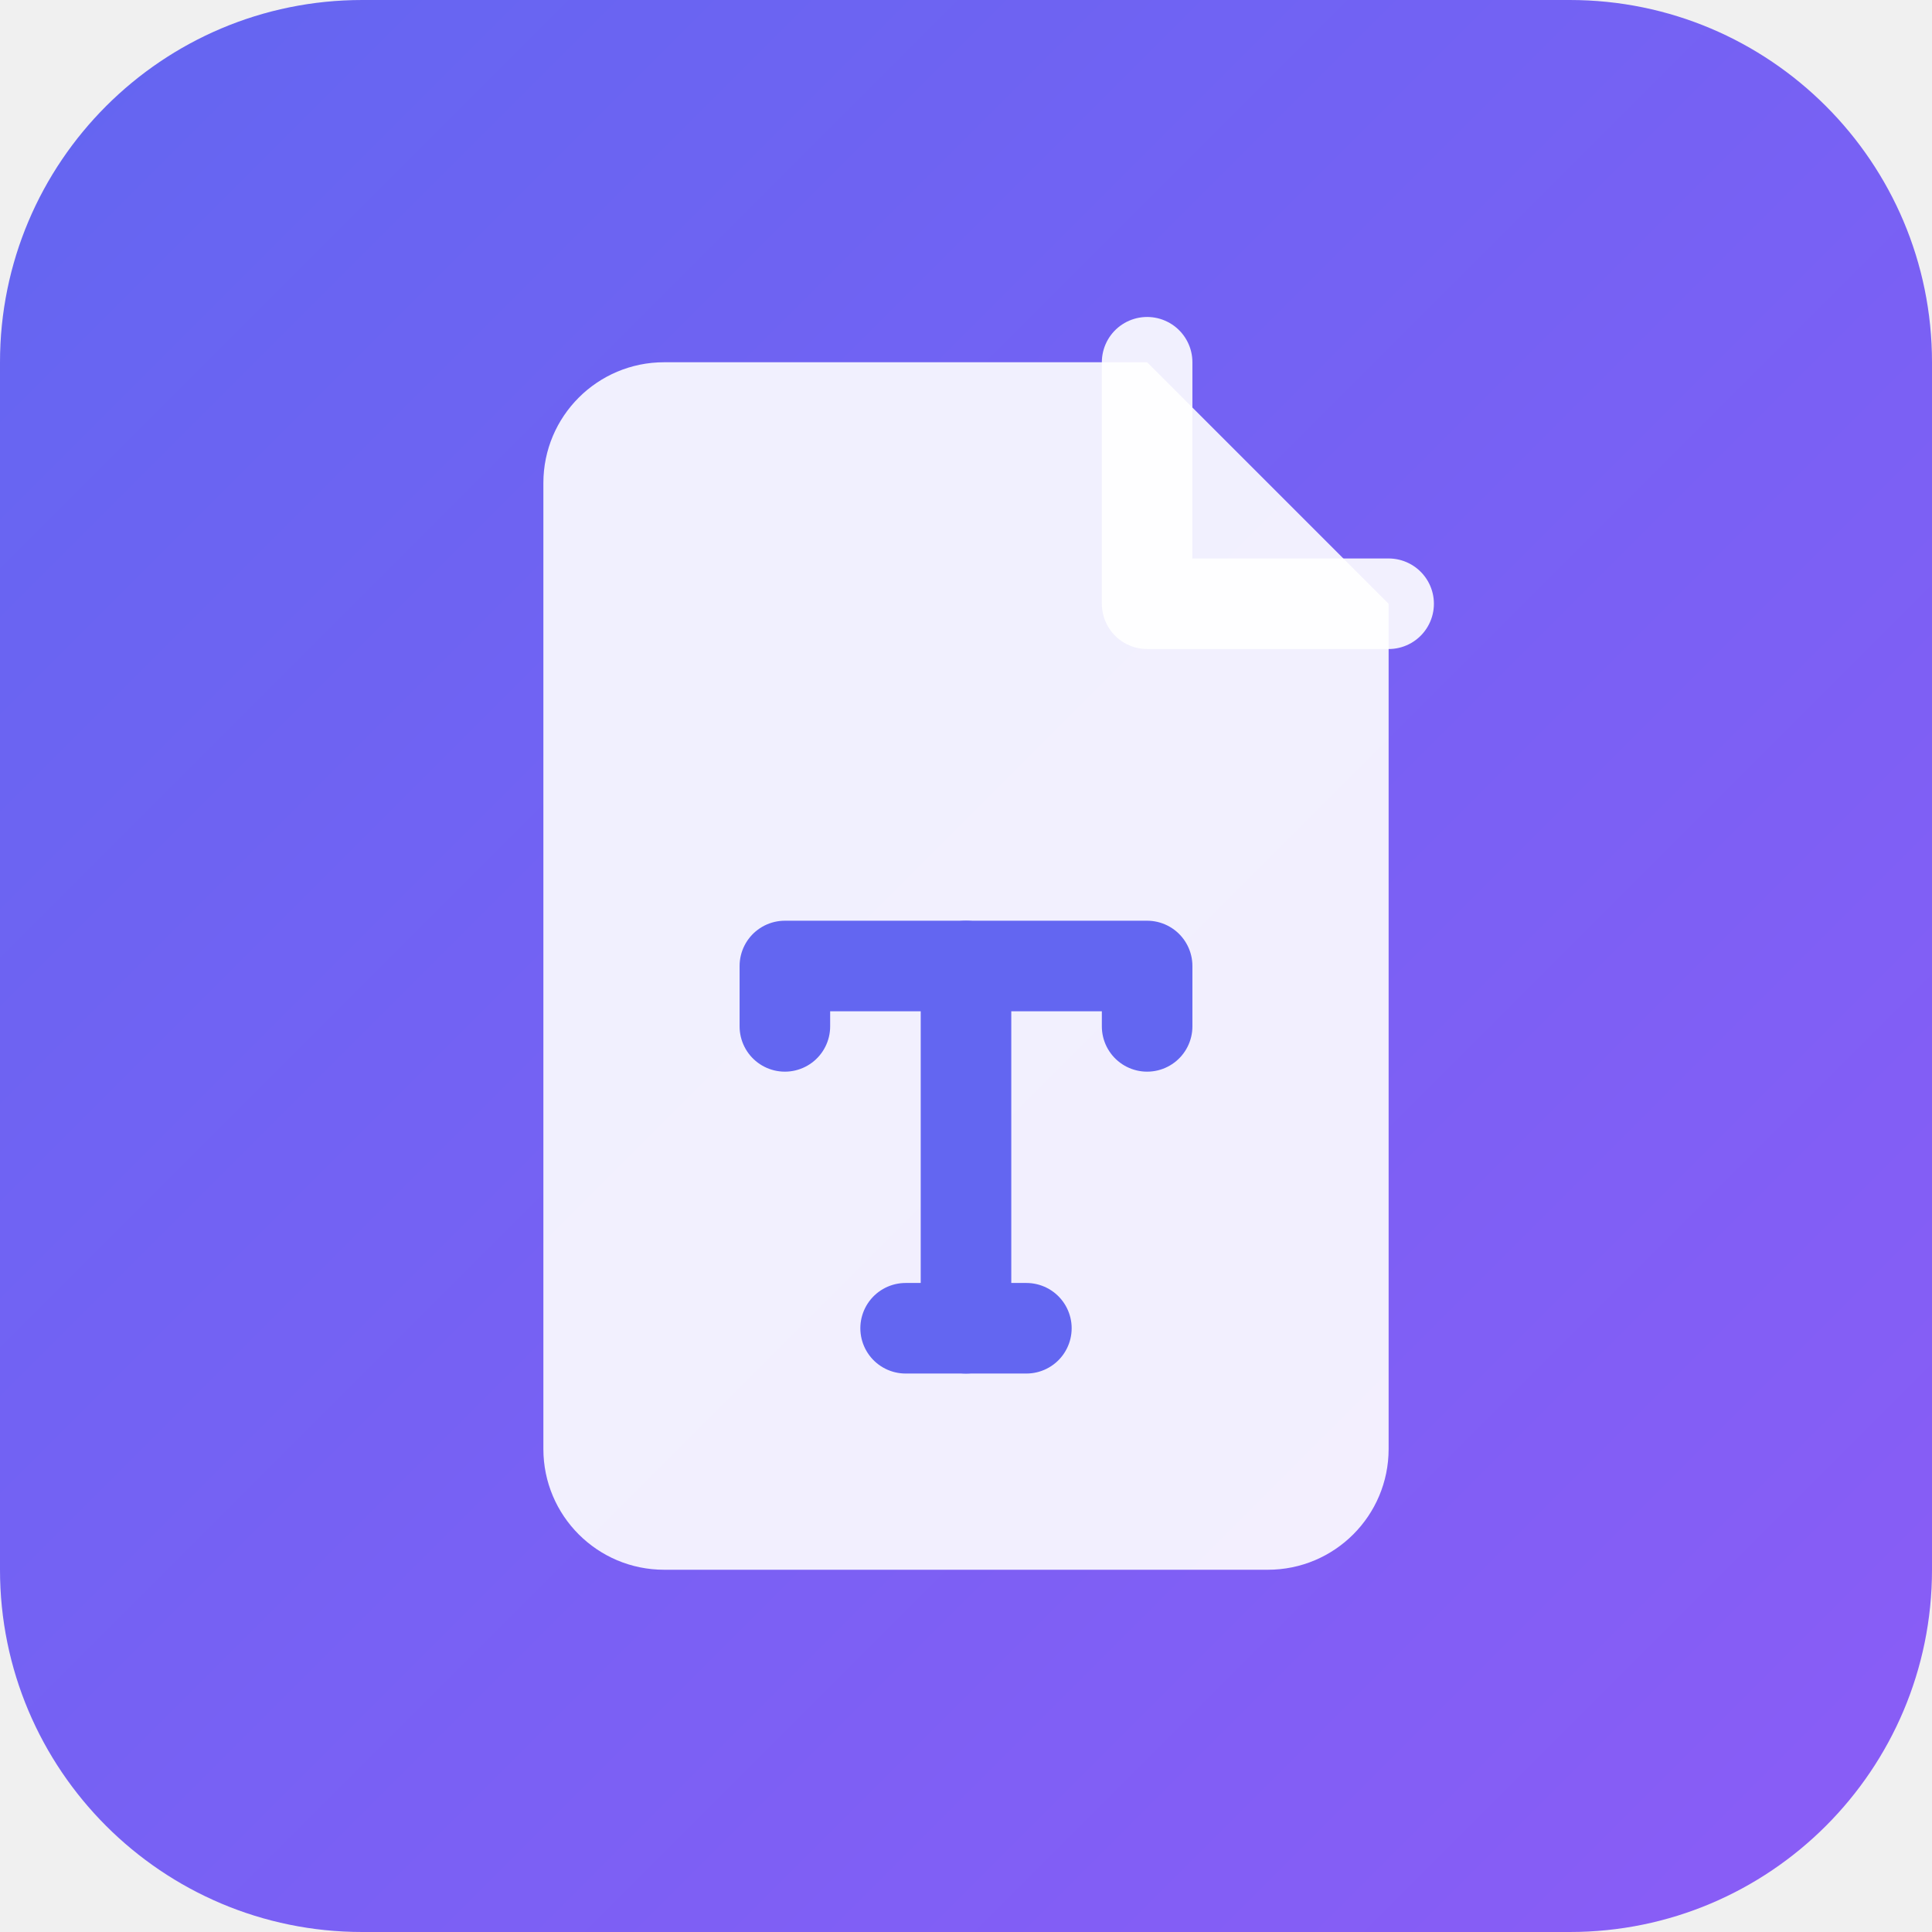
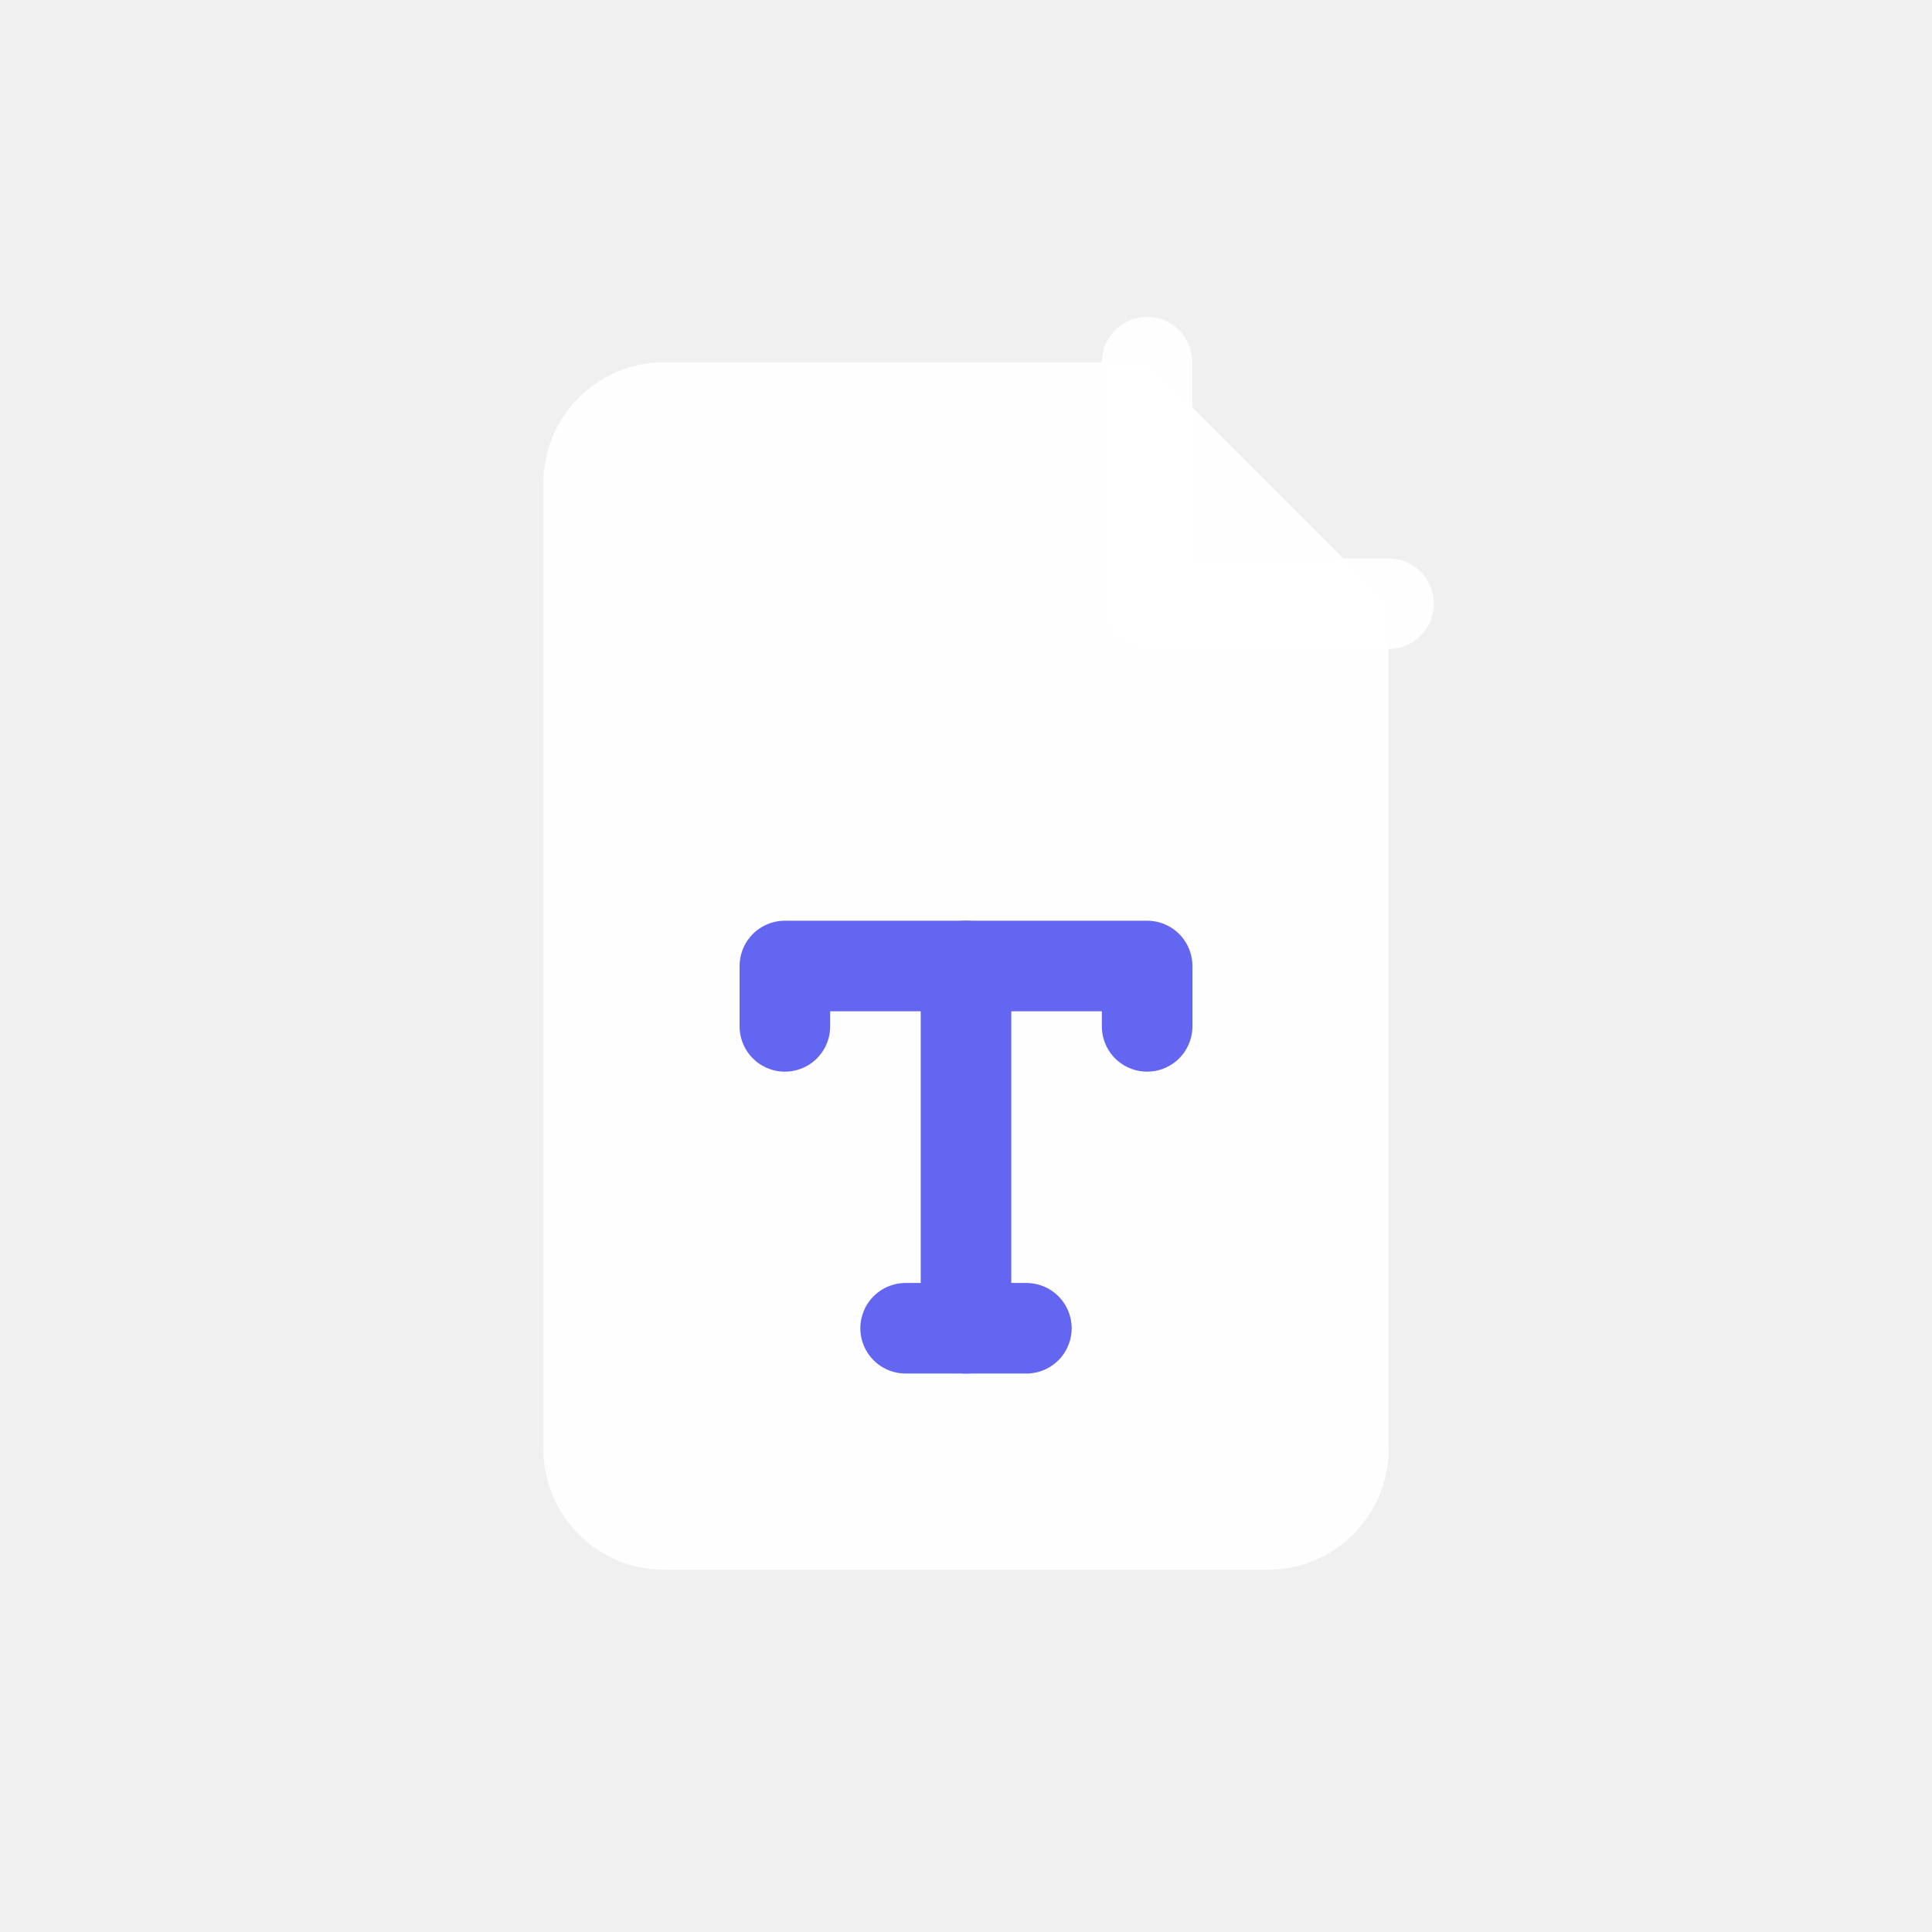
- <svg xmlns="http://www.w3.org/2000/svg" viewBox="0 0 32 32" fill="none">
-   <defs>
-     <linearGradient id="docGradient" x1="0%" y1="0%" x2="100%" y2="100%">
-       <stop offset="0%" stop-color="#6366f1" />
-       <stop offset="100%" stop-color="#8b5cf6" />
-     </linearGradient>
-   </defs>
-   <rect width="32" height="32" rx="6" fill="url(#docGradient)" />
-   <path d="M19 6H11a2 2 0 0 0-2 2v16a2 2 0 0 0 2 2h10a2 2 0 0 0 2-2V10l-4-4z" fill="white" fill-opacity="0.9" />
-   <path d="M19 6v4h4" fill="none" stroke="white" stroke-opacity="0.9" stroke-width="1.5" stroke-linecap="round" stroke-linejoin="round" />
-   <path d="M13 17v-1h6v1" stroke="#6366f1" stroke-width="1.5" stroke-linecap="round" stroke-linejoin="round" />
-   <path d="M16 16v6" stroke="#6366f1" stroke-width="1.5" stroke-linecap="round" stroke-linejoin="round" />
-   <path d="M15 22h2" stroke="#6366f1" stroke-width="1.5" stroke-linecap="round" stroke-linejoin="round" />
+ <svg xmlns="http://www.w3.org/2000/svg" version="1.1" width="32" height="32">
+   <svg viewBox="0 0 32 32" fill="none">
+     <defs>
+       <linearGradient id="SvgjsLinearGradient1001" x1="0%" y1="0%" x2="100%" y2="100%">
+         <stop offset="0%" stop-color="#6366f1" />
+         <stop offset="100%" stop-color="#8b5cf6" />
+       </linearGradient>
+     </defs>
+     <rect width="32" height="32" rx="6" fill="url(#docGradient)" />
+     <path d="M19 6H11a2 2 0 0 0-2 2v16a2 2 0 0 0 2 2h10a2 2 0 0 0 2-2V10l-4-4z" fill="white" fill-opacity="0.9" />
+     <path d="M19 6v4h4" fill="none" stroke="white" stroke-opacity="0.9" stroke-width="1.5" stroke-linecap="round" stroke-linejoin="round" />
+     <path d="M13 17v-1h6v1" stroke="#6366f1" stroke-width="1.5" stroke-linecap="round" stroke-linejoin="round" />
+     <path d="M16 16v6" stroke="#6366f1" stroke-width="1.5" stroke-linecap="round" stroke-linejoin="round" />
+     <path d="M15 22h2" stroke="#6366f1" stroke-width="1.5" stroke-linecap="round" stroke-linejoin="round" />
+   </svg>
+   <style>@media (prefers-color-scheme: light) { :root { filter: none; } }
+ @media (prefers-color-scheme: dark) { :root { filter: none; } }
+ </style>
</svg>
